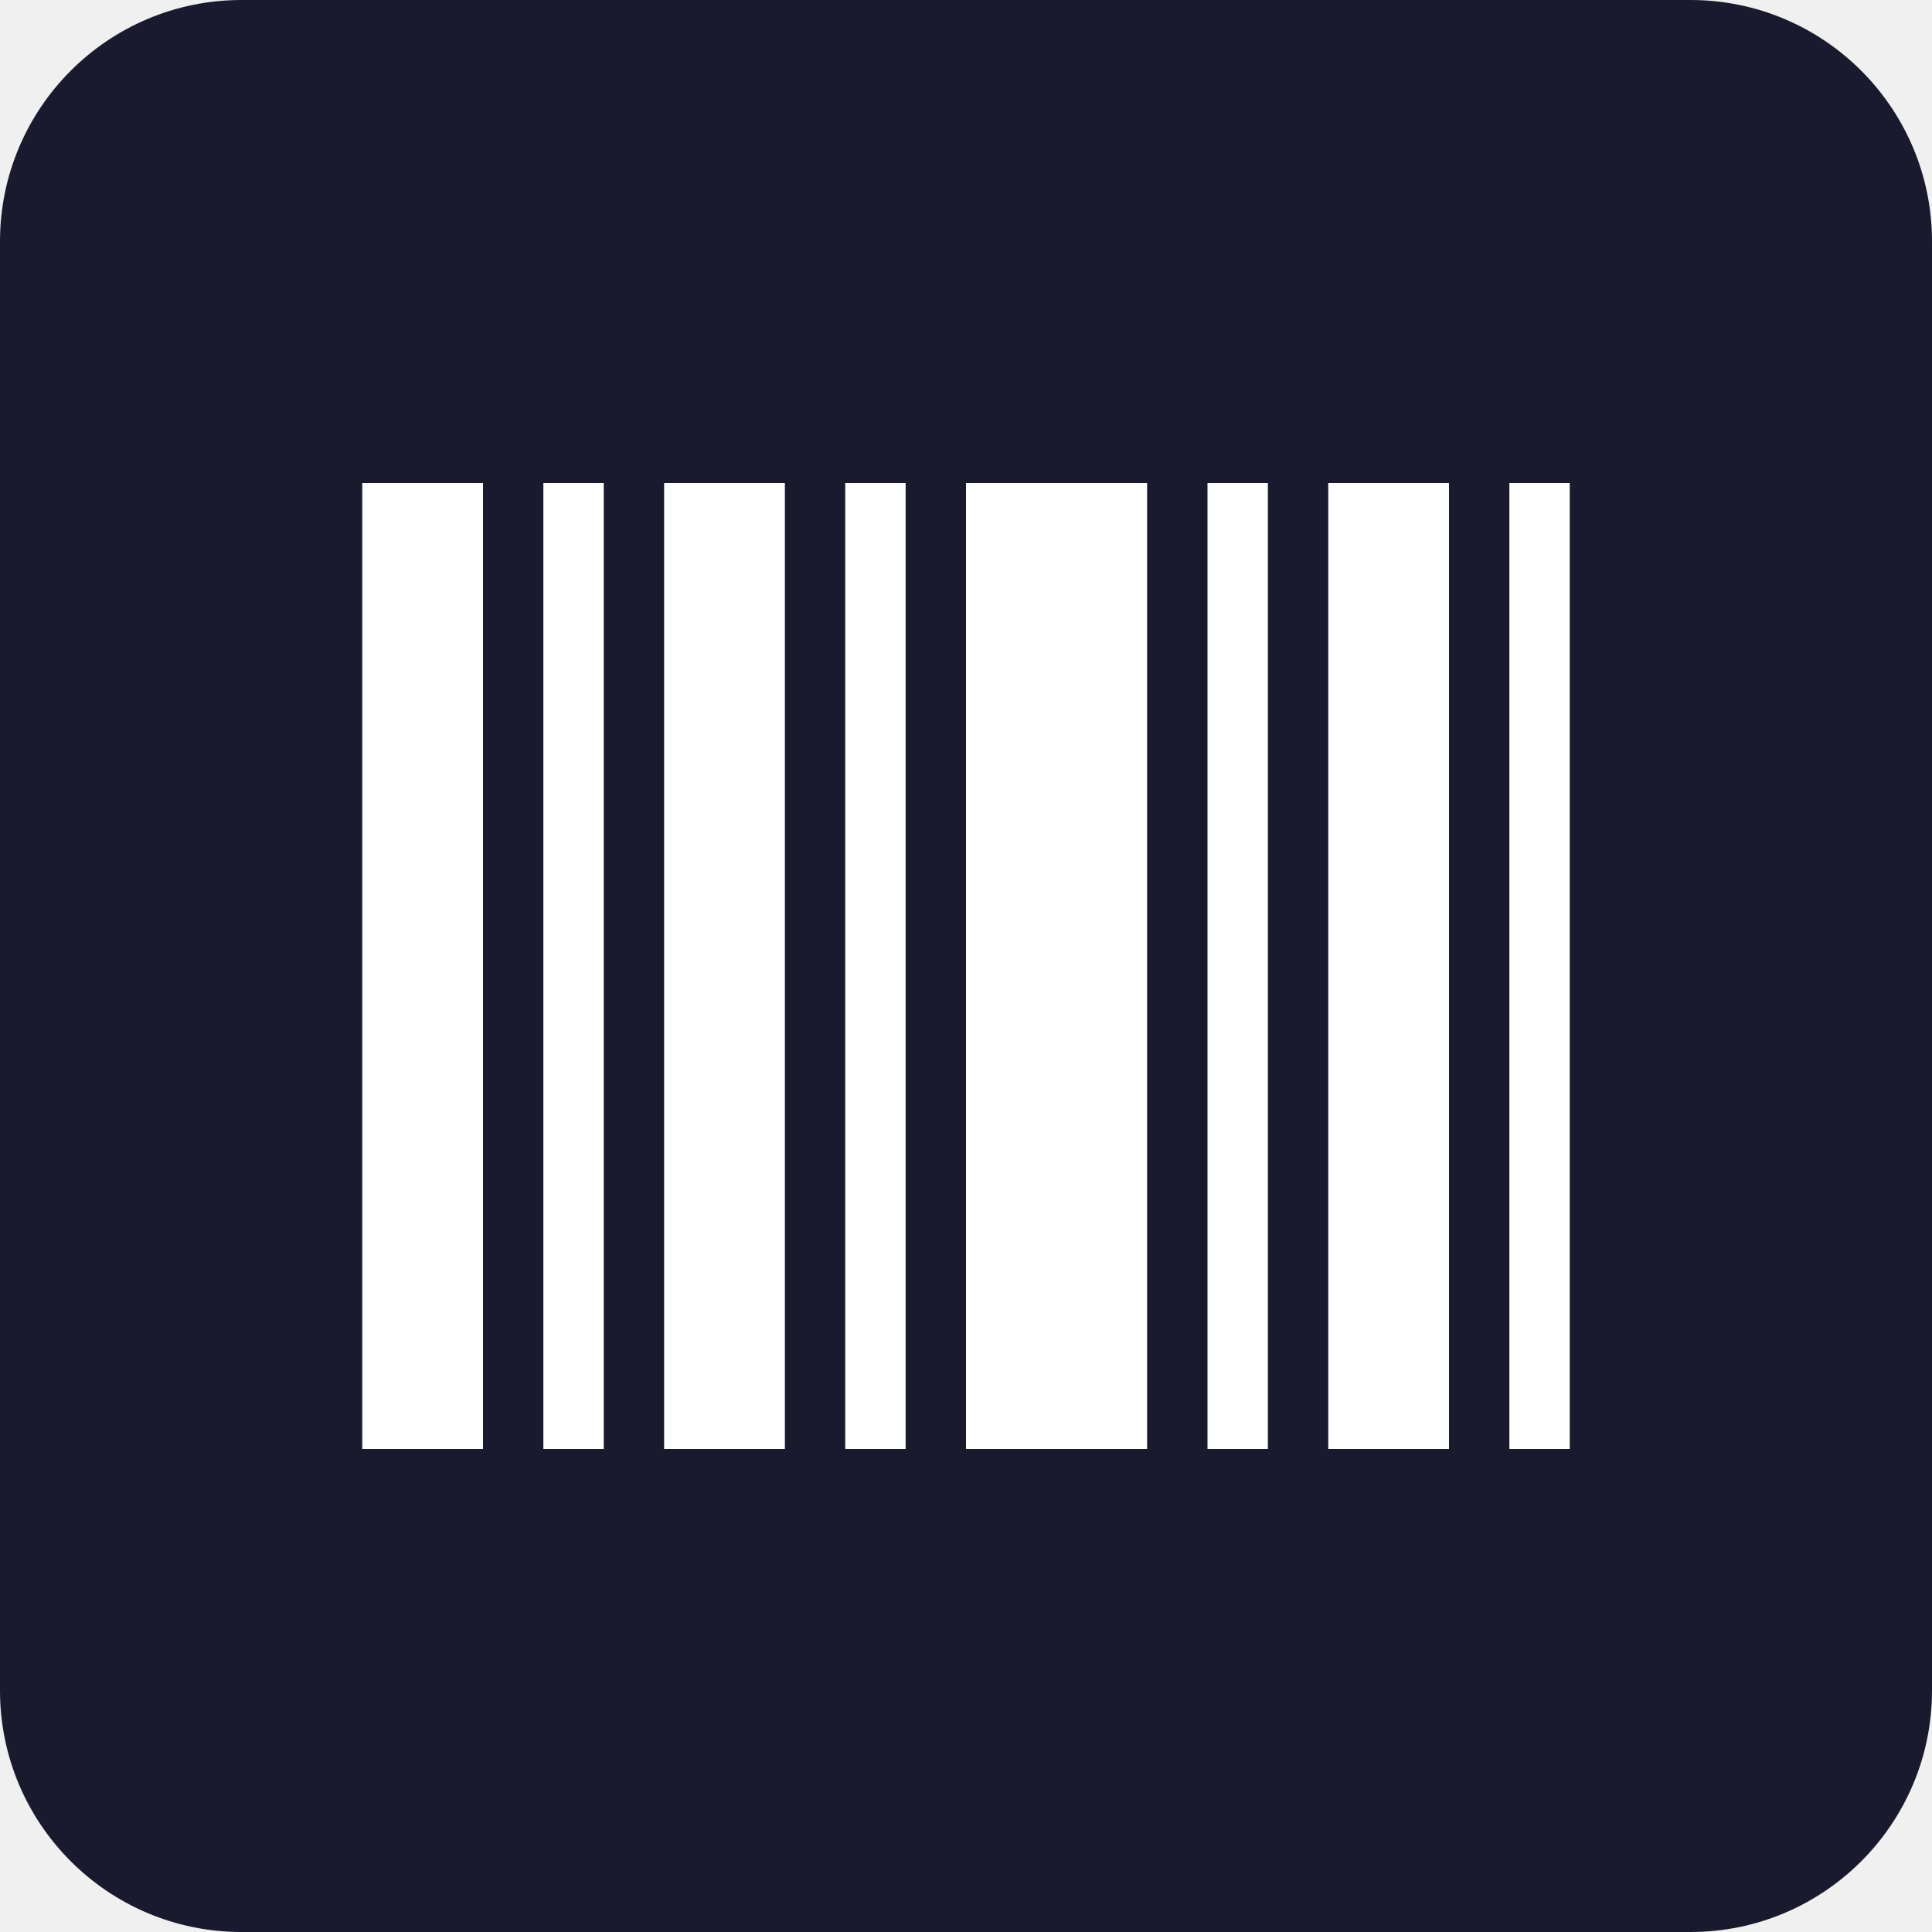
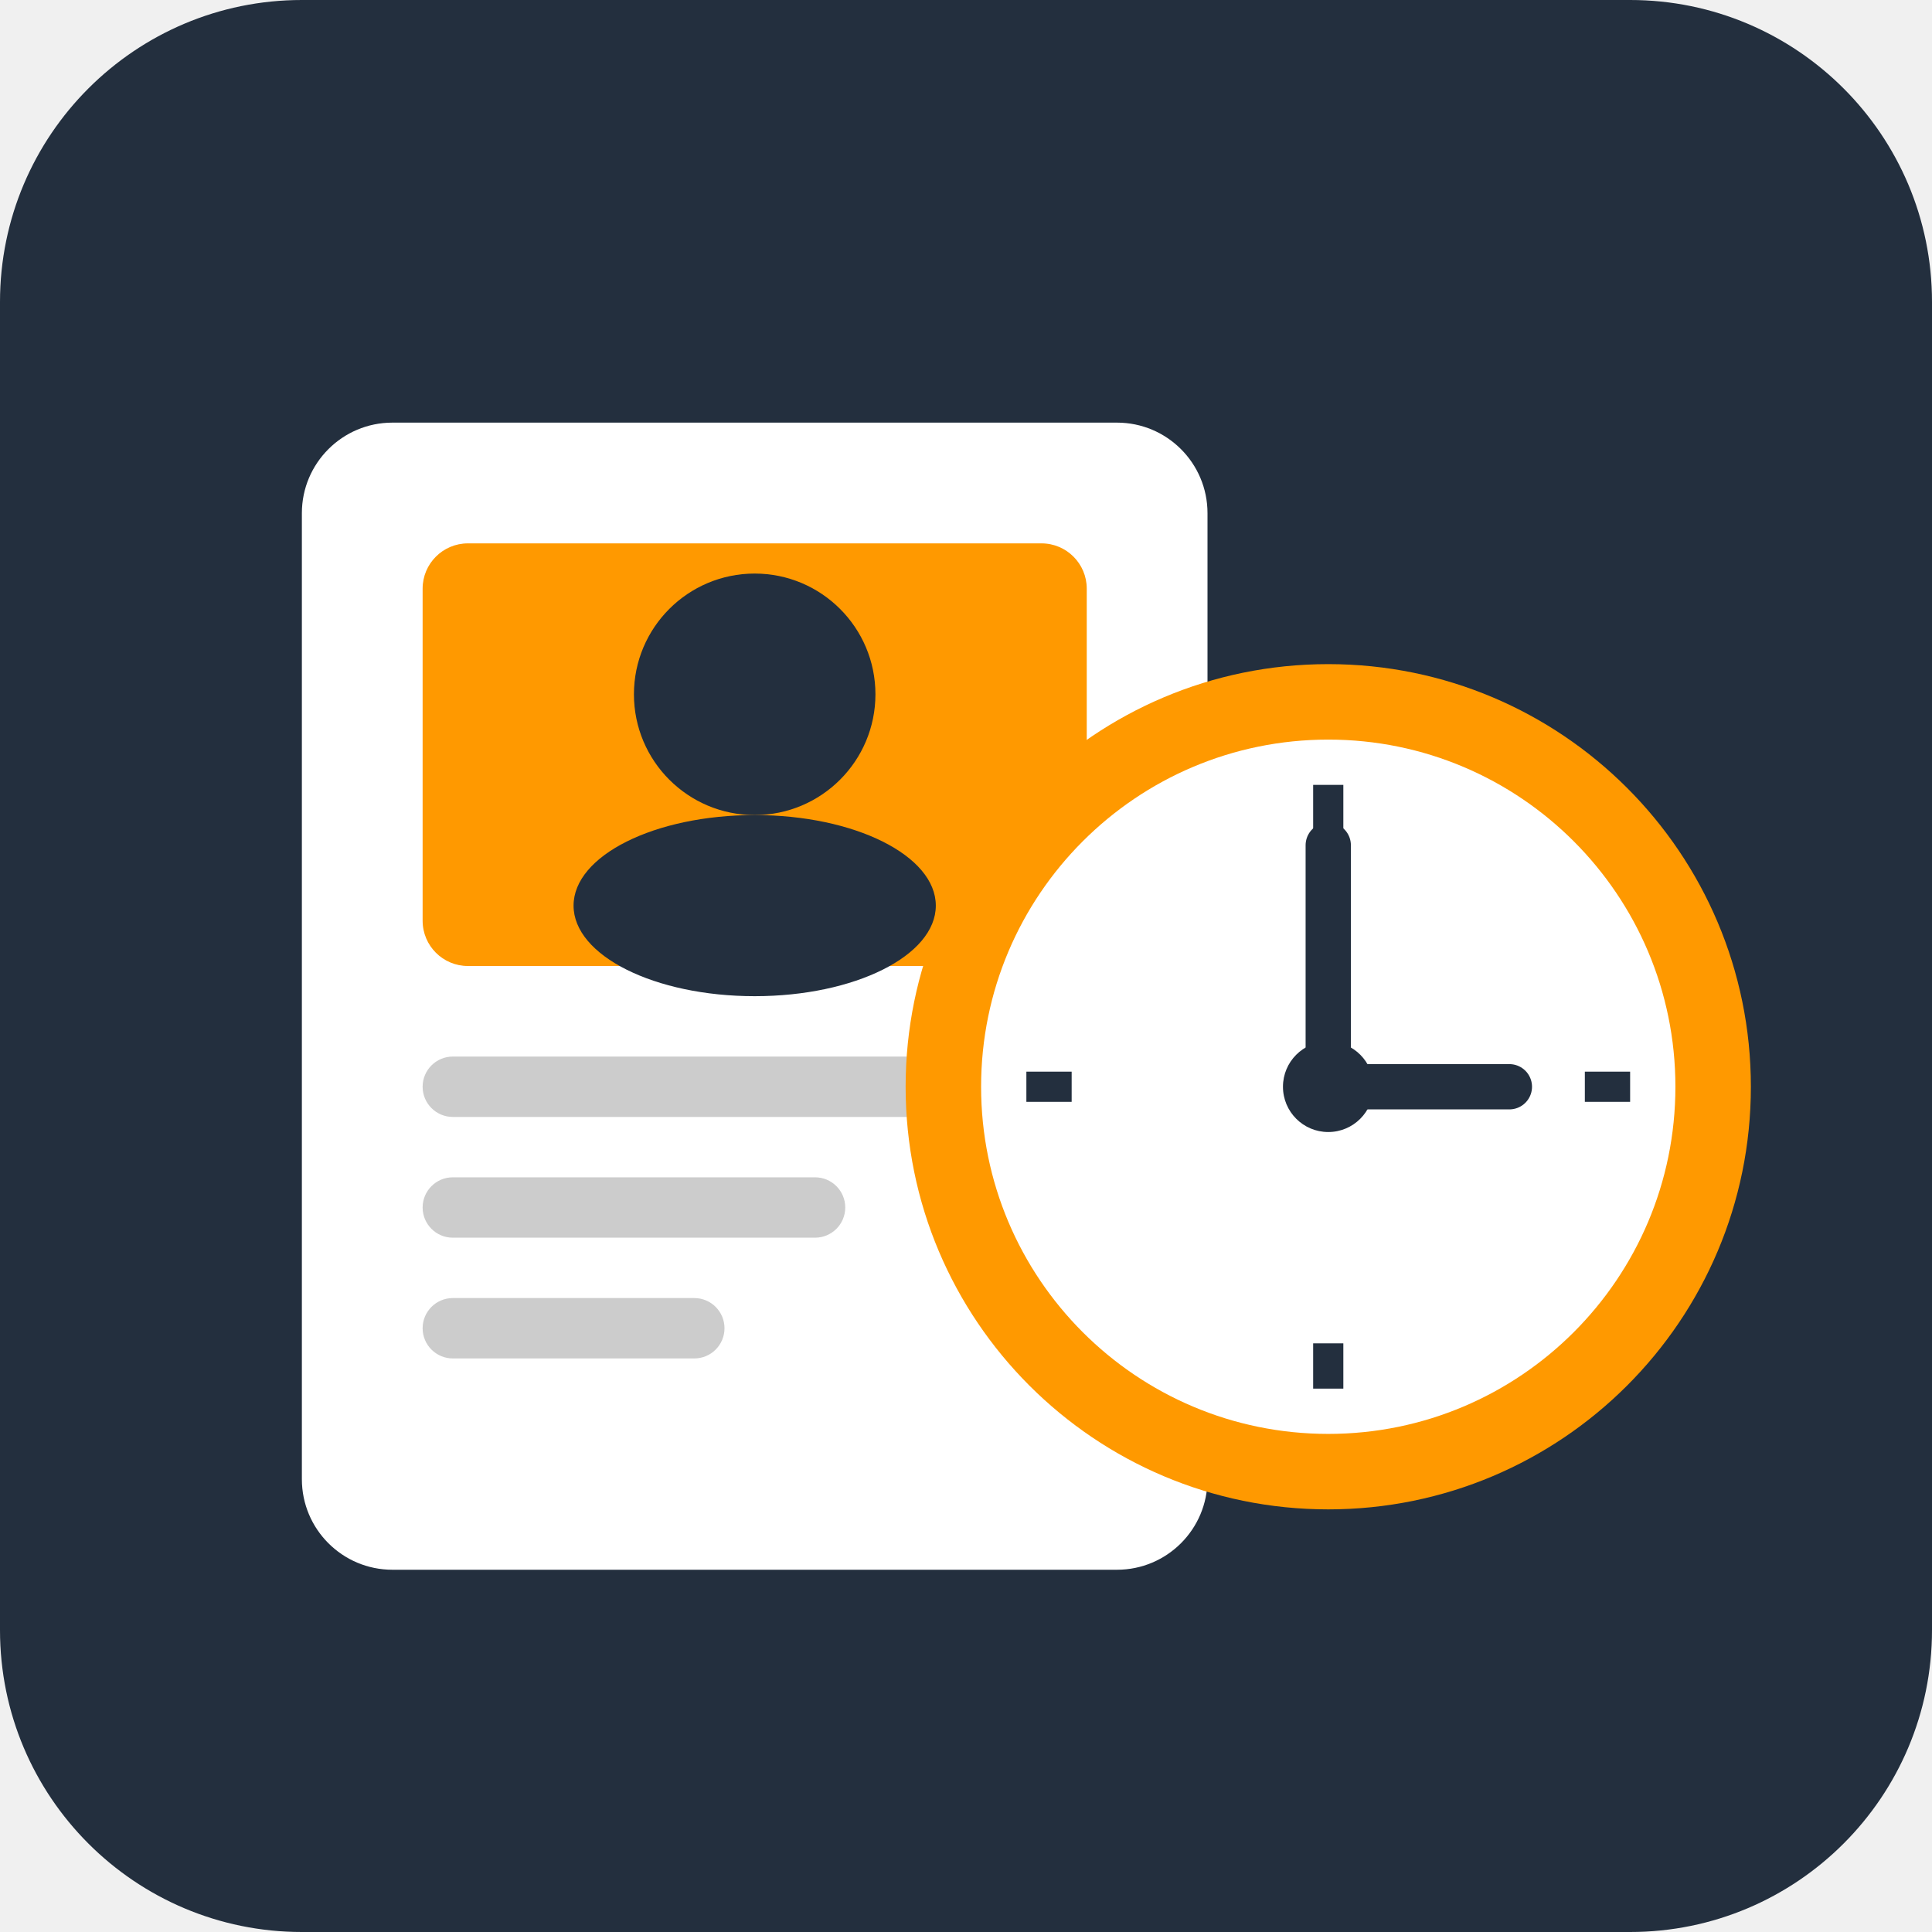
<svg xmlns="http://www.w3.org/2000/svg" viewBox="0 0 128 128">
-   <rect width="128" height="128" rx="16" fill="#1a1a2e" />
-   <rect x="24" y="32" width="8" height="64" fill="#fff" />
-   <rect x="36" y="32" width="4" height="64" fill="#fff" />
-   <rect x="44" y="32" width="8" height="64" fill="#fff" />
-   <rect x="56" y="32" width="4" height="64" fill="#fff" />
-   <rect x="64" y="32" width="12" height="64" fill="#fff" />
-   <rect x="80" y="32" width="4" height="64" fill="#fff" />
-   <rect x="88" y="32" width="8" height="64" fill="#fff" />
-   <rect x="100" y="32" width="4" height="64" fill="#fff" />
+   <rect width="128" height="128" rx="20" fill="#232f3e" />
+   <rect x="20" y="28" width="60" height="76" rx="6" fill="#fff" />
+   <rect x="28" y="36" width="44" height="28" rx="3" fill="#ff9900" />
+   <circle cx="50" cy="46" r="8" fill="#232f3e" />
+   <ellipse cx="50" cy="60" rx="12" ry="6" fill="#232f3e" />
+   <rect x="28" y="70" width="36" height="4" rx="2" fill="#ccc" />
+   <rect x="28" y="78" width="28" height="4" rx="2" fill="#ccc" />
+   <rect x="28" y="86" width="20" height="4" rx="2" fill="#ccc" />
+   <circle cx="88" cy="72" r="28" fill="#ff9900" />
+   <circle cx="88" cy="72" r="23" fill="#fff" />
+   <line x1="88" y1="72" x2="88" y2="56" stroke="#232f3e" stroke-width="3" stroke-linecap="round" />
+   <line x1="88" y1="72" x2="100" y2="72" stroke="#232f3e" stroke-width="3" stroke-linecap="round" />
+   <circle cx="88" cy="72" r="3" fill="#232f3e" />
+   <line x1="88" y1="52" x2="88" y2="55" stroke="#232f3e" stroke-width="2" />
+   <line x1="88" y1="89" x2="88" y2="92" stroke="#232f3e" stroke-width="2" />
+   <line x1="68" y1="72" x2="71" y2="72" stroke="#232f3e" stroke-width="2" />
+   <line x1="105" y1="72" x2="108" y2="72" stroke="#232f3e" stroke-width="2" />
</svg>
